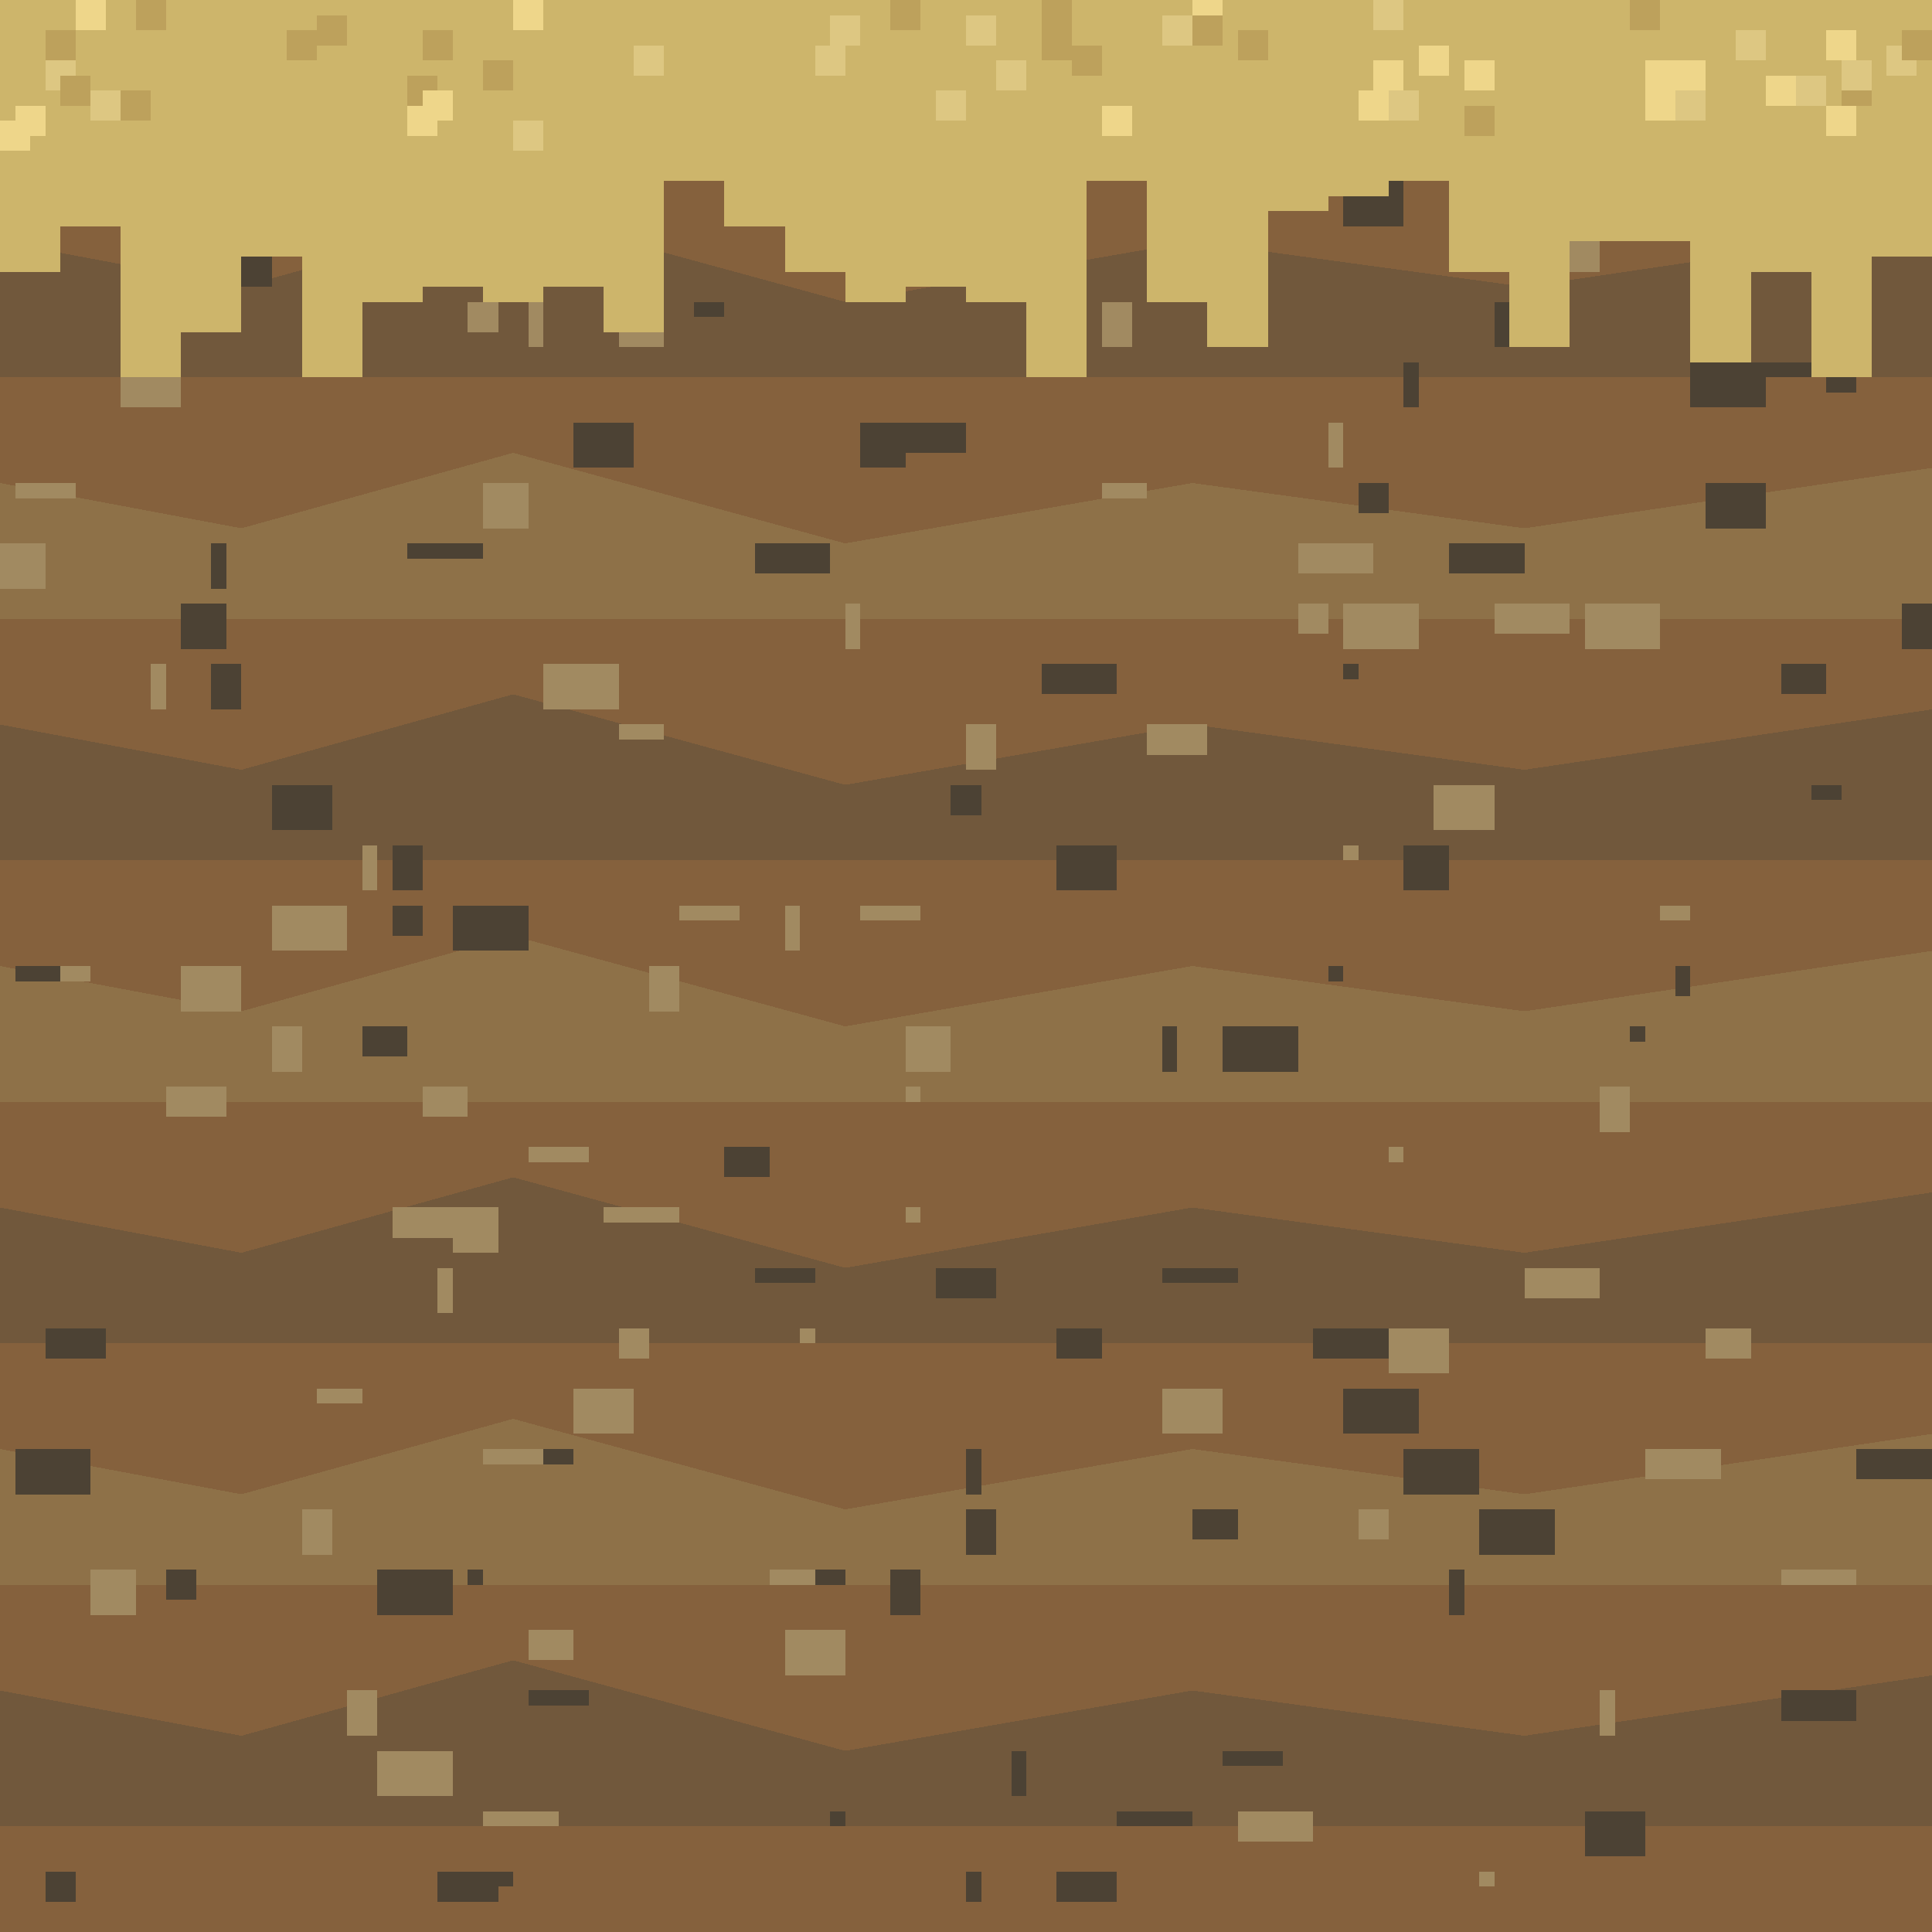
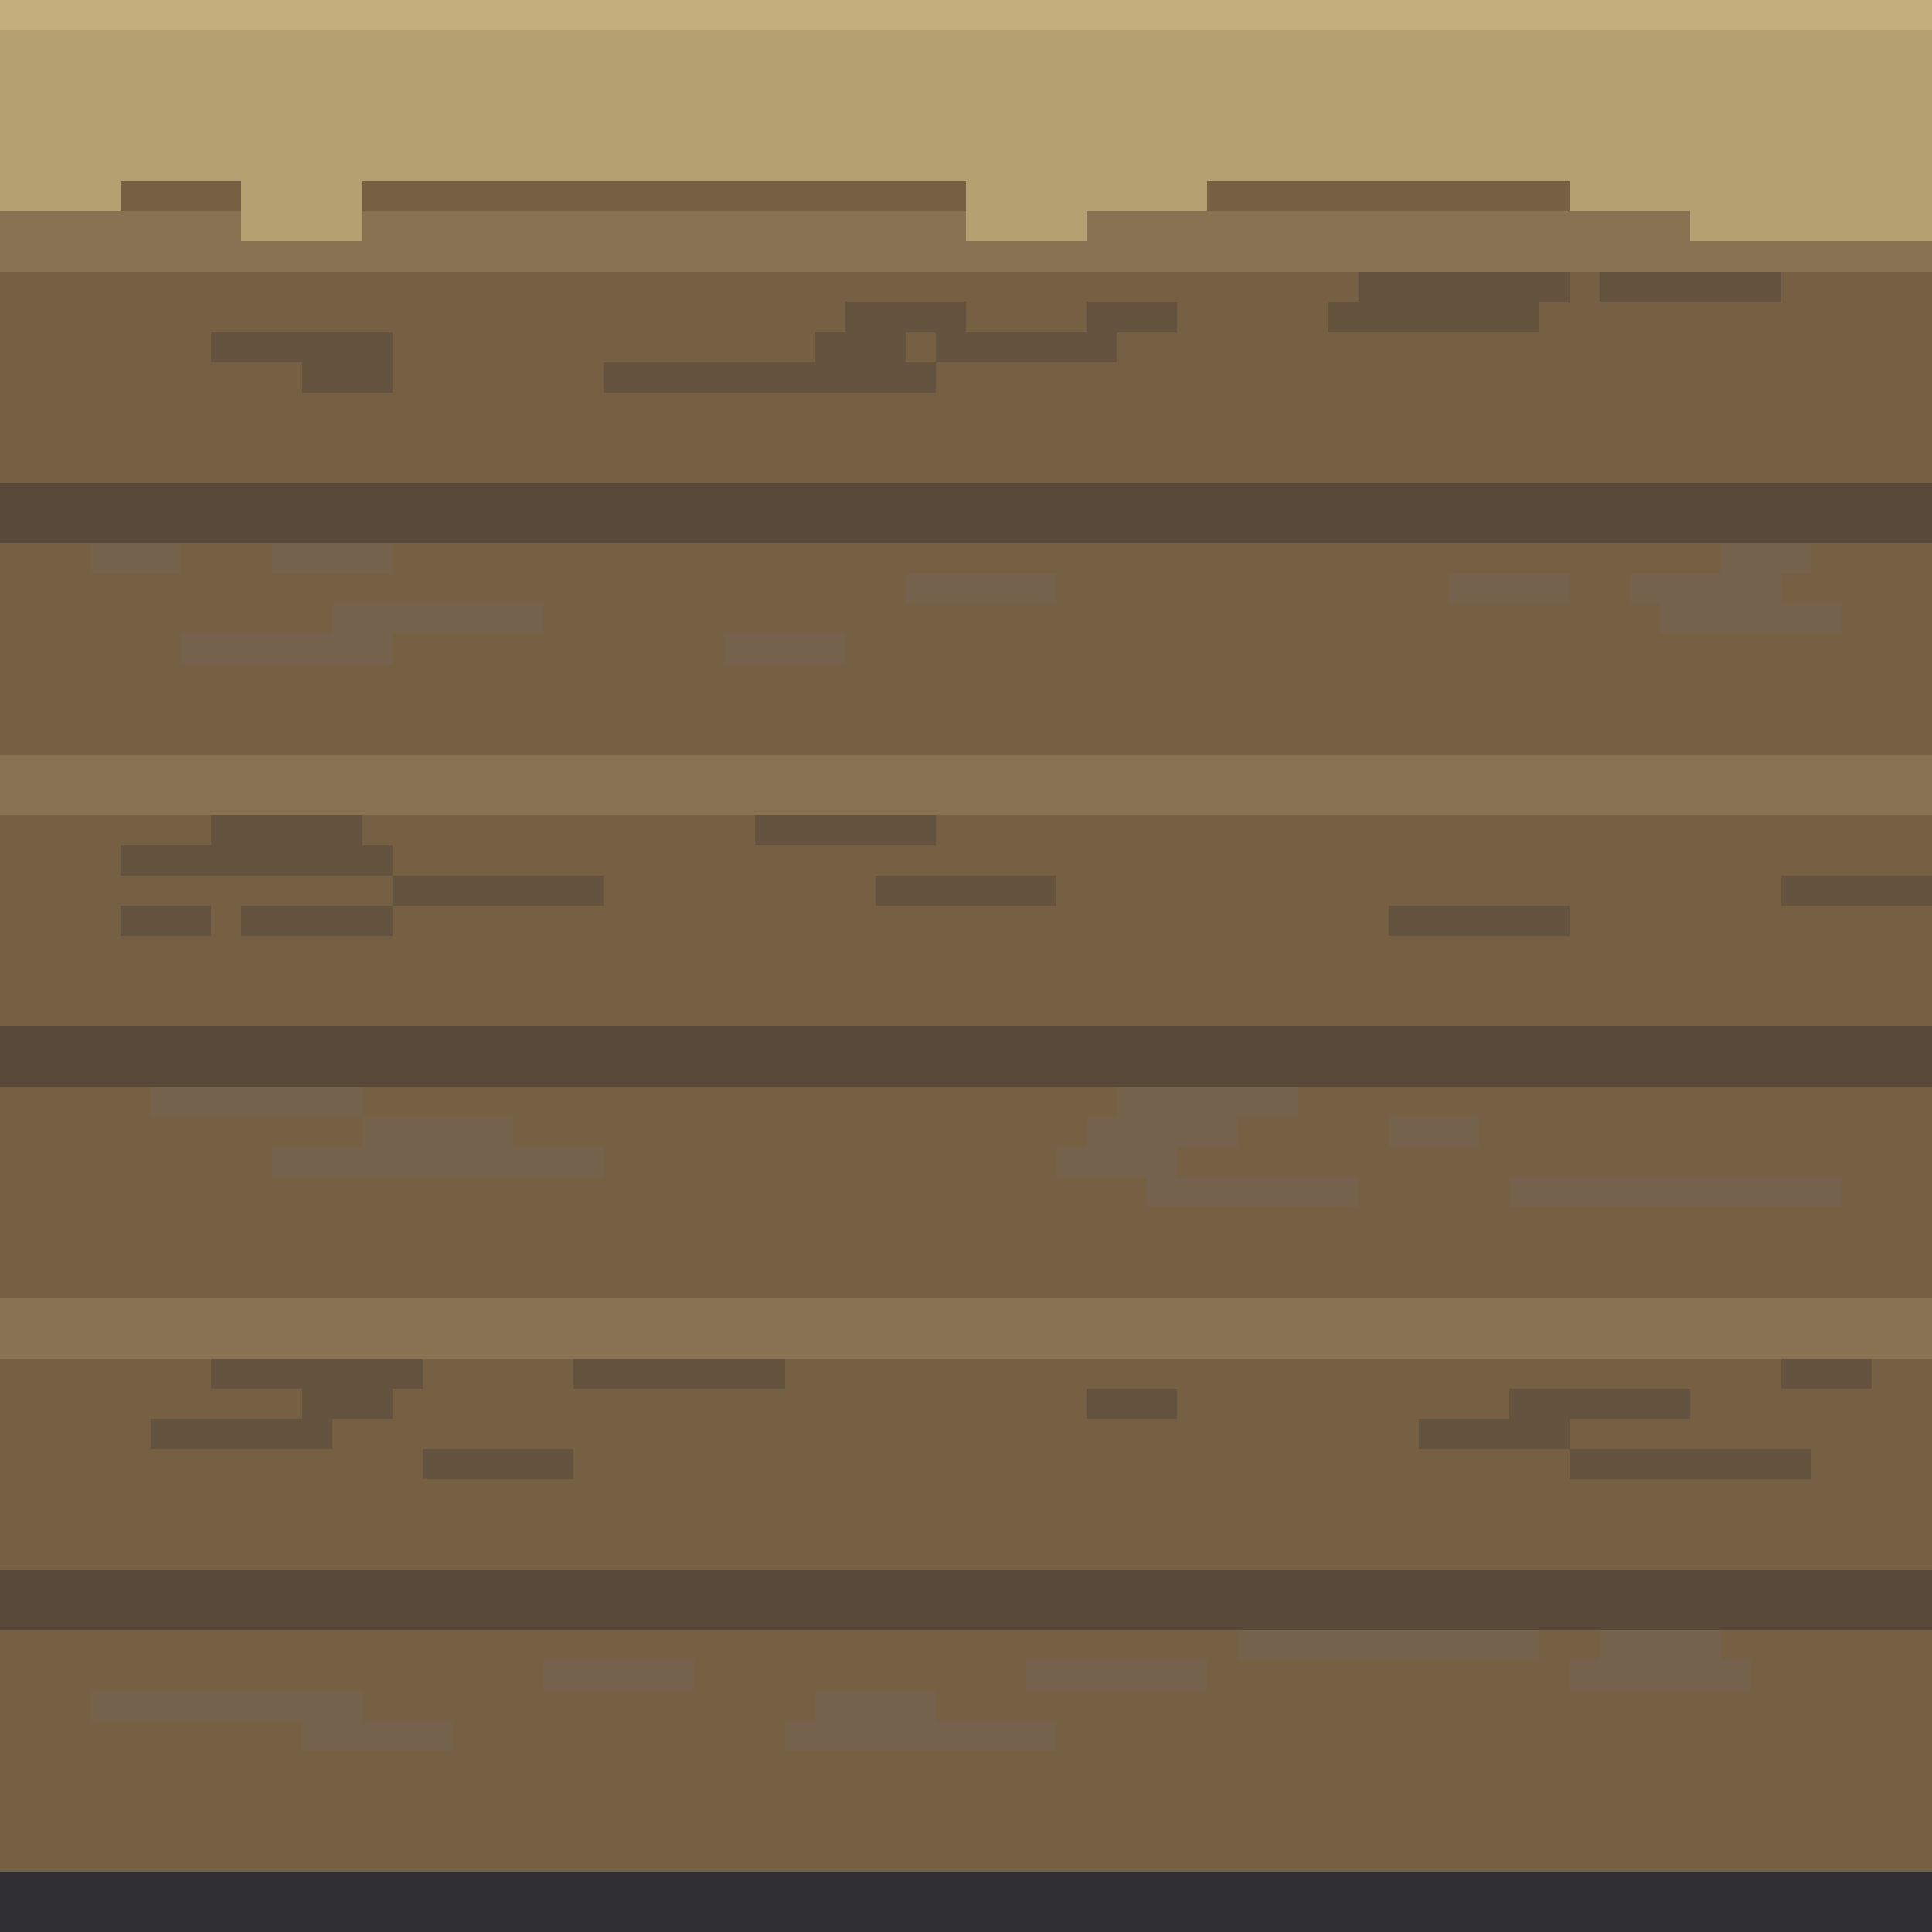
- <svg xmlns="http://www.w3.org/2000/svg" width="128" height="128" viewBox="0 0 128 128" shape-rendering="crispEdges">
-   <rect x="0" y="0" width="128" height="128" fill="#85613d" />
-   <path d="M0 0 L16 3 34 -2 56 4 79 0 101 3 128 -1 V9 H0Z" fill="#8e7148" />
-   <path d="M0 16 L16 19 34 14 56 20 79 16 101 19 128 15 V25 H0Z" fill="#71583c" />
-   <path d="M0 32 L16 35 34 30 56 36 79 32 101 35 128 31 V41 H0Z" fill="#8e7148" />
-   <path d="M0 48 L16 51 34 46 56 52 79 48 101 51 128 47 V57 H0Z" fill="#71583c" />
-   <path d="M0 64 L16 67 34 62 56 68 79 64 101 67 128 63 V73 H0Z" fill="#8e7148" />
-   <path d="M0 80 L16 83 34 78 56 84 79 80 101 83 128 79 V89 H0Z" fill="#71583c" />
-   <path d="M0 96 L16 99 34 94 56 100 79 96 101 99 128 95 V105 H0Z" fill="#8e7148" />
-   <path d="M0 112 L16 115 34 110 56 116 79 112 101 115 128 111 V121 H0Z" fill="#71583c" />
-   <rect x="10" y="4" width="3" height="3" fill="#4c4234" />
-   <rect x="36" y="44" width="5" height="3" fill="#a18a61" />
-   <rect x="3" y="88" width="4" height="2" fill="#4c4234" />
-   <rect x="121" y="12" width="2" height="2" fill="#a18a61" />
-   <rect x="50" y="36" width="5" height="2" fill="#4c4234" />
-   <rect x="37" y="4" width="5" height="3" fill="#a18a61" />
-   <rect x="5" y="8" width="3" height="3" fill="#4c4234" />
-   <rect x="40" y="80" width="5" height="1" fill="#a18a61" />
-   <rect x="64" y="124" width="1" height="2" fill="#4c4234" />
-   <rect x="8" y="24" width="4" height="3" fill="#a18a61" />
-   <rect x="70" y="124" width="4" height="2" fill="#4c4234" />
-   <rect x="113" y="88" width="3" height="2" fill="#a18a61" />
-   <rect x="66" y="16" width="1" height="1" fill="#4c4234" />
-   <rect x="56" y="40" width="1" height="3" fill="#a18a61" />
-   <rect x="111" y="64" width="1" height="2" fill="#4c4234" />
-   <rect x="11" y="72" width="4" height="2" fill="#a18a61" />
-   <rect x="25" y="104" width="5" height="3" fill="#4c4234" />
-   <rect x="53" y="88" width="1" height="1" fill="#a18a61" />
-   <rect x="96" y="36" width="5" height="2" fill="#4c4234" />
-   <rect x="24" y="56" width="1" height="3" fill="#a18a61" />
-   <rect x="81" y="68" width="5" height="3" fill="#4c4234" />
-   <rect x="90" y="100" width="2" height="2" fill="#a18a61" />
-   <rect x="121" y="24" width="2" height="2" fill="#4c4234" />
-   <rect x="38" y="92" width="4" height="3" fill="#a18a61" />
-   <rect x="30" y="60" width="5" height="3" fill="#4c4234" />
-   <rect x="41" y="48" width="3" height="1" fill="#a18a61" />
-   <rect x="69" y="44" width="5" height="2" fill="#4c4234" />
-   <rect x="52" y="60" width="1" height="3" fill="#a18a61" />
-   <rect x="31" y="104" width="1" height="1" fill="#4c4234" />
-   <rect x="32" y="4" width="3" height="1" fill="#a18a61" />
-   <rect x="48" y="76" width="3" height="2" fill="#4c4234" />
-   <rect x="60" y="68" width="3" height="3" fill="#a18a61" />
-   <rect x="28" y="16" width="4" height="2" fill="#4c4234" />
-   <rect x="86" y="40" width="2" height="2" fill="#a18a61" />
-   <rect x="3" y="96" width="3" height="3" fill="#4c4234" />
-   <rect x="12" y="12" width="5" height="3" fill="#a18a61" />
-   <rect x="108" y="68" width="1" height="1" fill="#4c4234" />
-   <rect x="35" y="20" width="1" height="3" fill="#a18a61" />
-   <rect x="74" y="120" width="5" height="1" fill="#4c4234" />
-   <rect x="30" y="80" width="3" height="3" fill="#a18a61" />
-   <rect x="113" y="32" width="4" height="3" fill="#4c4234" />
-   <rect x="102" y="16" width="4" height="2" fill="#a18a61" />
-   <rect x="81" y="116" width="4" height="1" fill="#4c4234" />
-   <rect x="35" y="76" width="4" height="1" fill="#a18a61" />
-   <rect x="62" y="84" width="4" height="2" fill="#4c4234" />
-   <rect x="20" y="100" width="2" height="3" fill="#a18a61" />
-   <rect x="89" y="44" width="1" height="1" fill="#4c4234" />
-   <rect x="106" y="72" width="2" height="3" fill="#a18a61" />
-   <rect x="64" y="96" width="1" height="3" fill="#4c4234" />
-   <rect x="57" y="4" width="3" height="2" fill="#a18a61" />
-   <rect x="99" y="20" width="1" height="3" fill="#4c4234" />
-   <rect x="12" y="64" width="4" height="3" fill="#a18a61" />
-   <rect x="26" y="56" width="2" height="3" fill="#4c4234" />
-   <rect x="73" y="32" width="3" height="1" fill="#a18a61" />
-   <rect x="89" y="92" width="5" height="3" fill="#4c4234" />
-   <rect x="31" y="20" width="2" height="2" fill="#a18a61" />
-   <rect x="11" y="104" width="2" height="2" fill="#4c4234" />
-   <rect x="52" y="108" width="4" height="3" fill="#a18a61" />
-   <rect x="70" y="56" width="4" height="3" fill="#4c4234" />
-   <rect x="86" y="36" width="5" height="2" fill="#a18a61" />
-   <rect x="88" y="64" width="1" height="1" fill="#4c4234" />
-   <rect x="64" y="48" width="2" height="3" fill="#a18a61" />
-   <rect x="64" y="100" width="2" height="3" fill="#4c4234" />
-   <rect x="39" y="16" width="4" height="3" fill="#a18a61" />
-   <rect x="55" y="120" width="1" height="1" fill="#4c4234" />
-   <rect x="83" y="120" width="4" height="2" fill="#a18a61" />
-   <rect x="1" y="96" width="3" height="3" fill="#4c4234" />
-   <rect x="2" y="64" width="4" height="1" fill="#a18a61" />
-   <rect x="36" y="96" width="2" height="1" fill="#4c4234" />
-   <rect x="28" y="72" width="3" height="2" fill="#a18a61" />
-   <rect x="46" y="20" width="2" height="1" fill="#4c4234" />
-   <rect x="76" y="48" width="4" height="2" fill="#a18a61" />
-   <rect x="29" y="124" width="4" height="2" fill="#4c4234" />
-   <rect x="89" y="40" width="5" height="3" fill="#a18a61" />
-   <rect x="52" y="104" width="4" height="1" fill="#4c4234" />
-   <rect x="106" y="112" width="1" height="3" fill="#a18a61" />
-   <rect x="26" y="60" width="2" height="2" fill="#4c4234" />
-   <rect x="6" y="104" width="3" height="3" fill="#a18a61" />
-   <rect x="93" y="24" width="1" height="1" fill="#4c4234" />
-   <rect x="23" y="112" width="2" height="3" fill="#a18a61" />
-   <rect x="54" y="16" width="1" height="1" fill="#4c4234" />
-   <rect x="110" y="60" width="2" height="1" fill="#a18a61" />
-   <rect x="60" y="28" width="4" height="2" fill="#4c4234" />
-   <rect x="28" y="16" width="4" height="3" fill="#a18a61" />
-   <rect x="57" y="28" width="3" height="3" fill="#4c4234" />
-   <rect x="109" y="96" width="5" height="2" fill="#a18a61" />
-   <rect x="51" y="12" width="3" height="3" fill="#4c4234" />
-   <rect x="29" y="84" width="1" height="3" fill="#a18a61" />
-   <rect x="79" y="100" width="3" height="2" fill="#4c4234" />
-   <rect x="18" y="68" width="2" height="3" fill="#a18a61" />
-   <rect x="126" y="40" width="3" height="3" fill="#4c4234" />
-   <rect x="79" y="8" width="1" height="1" fill="#a18a61" />
-   <rect x="67" y="116" width="1" height="3" fill="#4c4234" />
-   <rect x="57" y="60" width="4" height="1" fill="#a18a61" />
-   <rect x="30" y="124" width="4" height="1" fill="#4c4234" />
-   <rect x="51" y="104" width="3" height="1" fill="#a18a61" />
-   <rect x="118" y="112" width="5" height="2" fill="#4c4234" />
-   <rect x="88" y="28" width="1" height="3" fill="#a18a61" />
-   <rect x="12" y="40" width="3" height="3" fill="#4c4234" />
-   <rect x="92" y="76" width="1" height="1" fill="#a18a61" />
-   <rect x="123" y="96" width="5" height="2" fill="#4c4234" />
-   <rect x="21" y="92" width="3" height="1" fill="#a18a61" />
-   <rect x="87" y="88" width="5" height="2" fill="#4c4234" />
-   <rect x="60" y="72" width="1" height="1" fill="#a18a61" />
-   <rect x="77" y="68" width="1" height="3" fill="#4c4234" />
-   <rect x="77" y="92" width="4" height="3" fill="#a18a61" />
-   <rect x="14" y="36" width="1" height="3" fill="#4c4234" />
-   <rect x="41" y="88" width="2" height="2" fill="#a18a61" />
-   <rect x="120" y="52" width="2" height="1" fill="#4c4234" />
-   <rect x="35" y="108" width="3" height="2" fill="#a18a61" />
-   <rect x="3" y="124" width="2" height="2" fill="#4c4234" />
-   <rect x="41" y="20" width="3" height="3" fill="#a18a61" />
-   <rect x="38" y="28" width="4" height="3" fill="#4c4234" />
-   <rect x="98" y="124" width="1" height="1" fill="#a18a61" />
-   <rect x="89" y="12" width="4" height="3" fill="#4c4234" />
-   <rect x="89" y="56" width="1" height="1" fill="#a18a61" />
-   <rect x="50" y="84" width="4" height="1" fill="#4c4234" />
-   <rect x="92" y="88" width="4" height="3" fill="#a18a61" />
-   <rect x="14" y="44" width="2" height="3" fill="#4c4234" />
-   <rect x="25" y="116" width="5" height="3" fill="#a18a61" />
-   <rect x="70" y="88" width="3" height="2" fill="#4c4234" />
-   <rect x="95" y="52" width="4" height="3" fill="#a18a61" />
-   <rect x="93" y="56" width="3" height="3" fill="#4c4234" />
-   <rect x="32" y="120" width="5" height="1" fill="#a18a61" />
-   <rect x="98" y="100" width="5" height="3" fill="#4c4234" />
-   <rect x="32" y="96" width="4" height="1" fill="#a18a61" />
-   <rect x="112" y="24" width="5" height="3" fill="#4c4234" />
-   <rect x="105" y="40" width="5" height="3" fill="#a18a61" />
-   <rect x="117" y="24" width="4" height="1" fill="#4c4234" />
-   <rect x="82" y="120" width="1" height="2" fill="#a18a61" />
-   <rect x="35" y="112" width="4" height="1" fill="#4c4234" />
-   <rect x="45" y="60" width="4" height="1" fill="#a18a61" />
-   <rect x="118" y="44" width="3" height="2" fill="#4c4234" />
-   <rect x="35" y="8" width="2" height="1" fill="#a18a61" />
-   <rect x="77" y="84" width="5" height="1" fill="#4c4234" />
-   <rect x="118" y="104" width="5" height="1" fill="#a18a61" />
-   <rect x="14" y="16" width="4" height="3" fill="#4c4234" />
-   <rect x="0" y="36" width="3" height="3" fill="#a18a61" />
-   <rect x="93" y="96" width="5" height="3" fill="#4c4234" />
-   <rect x="32" y="32" width="3" height="3" fill="#a18a61" />
-   <rect x="93" y="24" width="1" height="3" fill="#4c4234" />
-   <rect x="1" y="32" width="4" height="1" fill="#a18a61" />
-   <rect x="96" y="104" width="1" height="3" fill="#4c4234" />
-   <rect x="42" y="8" width="1" height="3" fill="#a18a61" />
-   <rect x="27" y="36" width="5" height="1" fill="#4c4234" />
-   <rect x="18" y="60" width="5" height="3" fill="#a18a61" />
-   <rect x="90" y="32" width="2" height="2" fill="#4c4234" />
-   <rect x="101" y="84" width="5" height="2" fill="#a18a61" />
-   <rect x="24" y="68" width="3" height="2" fill="#4c4234" />
-   <rect x="43" y="64" width="2" height="3" fill="#a18a61" />
-   <rect x="1" y="64" width="3" height="1" fill="#4c4234" />
-   <rect x="60" y="80" width="1" height="1" fill="#a18a61" />
-   <rect x="59" y="104" width="2" height="3" fill="#4c4234" />
-   <rect x="10" y="44" width="1" height="3" fill="#a18a61" />
-   <rect x="18" y="52" width="4" height="3" fill="#4c4234" />
-   <rect x="73" y="20" width="2" height="3" fill="#a18a61" />
-   <rect x="105" y="120" width="4" height="3" fill="#4c4234" />
-   <rect x="26" y="80" width="5" height="2" fill="#a18a61" />
-   <rect x="63" y="52" width="2" height="2" fill="#4c4234" />
-   <rect x="99" y="40" width="5" height="2" fill="#a18a61" />
-   <rect x="0" y="0" width="128" height="12" fill="#cdb56b" />
-   <rect x="0" y="8" width="4" height="10" fill="#cdb56b" />
-   <rect x="4" y="8" width="4" height="7" fill="#cdb56b" />
-   <rect x="8" y="8" width="4" height="17" fill="#cdb56b" />
-   <rect x="12" y="8" width="4" height="14" fill="#cdb56b" />
-   <rect x="16" y="8" width="4" height="9" fill="#cdb56b" />
-   <rect x="20" y="8" width="4" height="17" fill="#cdb56b" />
-   <rect x="24" y="8" width="4" height="12" fill="#cdb56b" />
-   <rect x="28" y="8" width="4" height="11" fill="#cdb56b" />
-   <rect x="32" y="8" width="4" height="12" fill="#cdb56b" />
-   <rect x="36" y="8" width="4" height="11" fill="#cdb56b" />
-   <rect x="40" y="8" width="4" height="14" fill="#cdb56b" />
-   <rect x="44" y="8" width="4" height="3" fill="#cdb56b" />
-   <rect x="48" y="8" width="4" height="7" fill="#cdb56b" />
-   <rect x="52" y="8" width="4" height="10" fill="#cdb56b" />
-   <rect x="56" y="8" width="4" height="12" fill="#cdb56b" />
-   <rect x="60" y="8" width="4" height="11" fill="#cdb56b" />
-   <rect x="64" y="8" width="4" height="12" fill="#cdb56b" />
-   <rect x="68" y="8" width="4" height="17" fill="#cdb56b" />
-   <rect x="72" y="8" width="4" height="4" fill="#cdb56b" />
-   <rect x="76" y="8" width="4" height="12" fill="#cdb56b" />
-   <rect x="80" y="8" width="4" height="15" fill="#cdb56b" />
-   <rect x="84" y="8" width="4" height="6" fill="#cdb56b" />
-   <rect x="88" y="8" width="4" height="5" fill="#cdb56b" />
-   <rect x="92" y="8" width="4" height="4" fill="#cdb56b" />
-   <rect x="96" y="8" width="4" height="10" fill="#cdb56b" />
-   <rect x="100" y="8" width="4" height="15" fill="#cdb56b" />
-   <rect x="104" y="8" width="4" height="8" fill="#cdb56b" />
-   <rect x="108" y="8" width="4" height="8" fill="#cdb56b" />
-   <rect x="112" y="8" width="4" height="16" fill="#cdb56b" />
-   <rect x="116" y="8" width="4" height="10" fill="#cdb56b" />
-   <rect x="120" y="8" width="4" height="17" fill="#cdb56b" />
-   <rect x="124" y="8" width="4" height="9" fill="#cdb56b" />
-   <rect x="121" y="7" width="2" height="2" fill="#eed68a" />
-   <rect x="19" y="2" width="2" height="2" fill="#bda15c" />
-   <rect x="5" y="0" width="2" height="2" fill="#eed68a" />
-   <rect x="111" y="6" width="2" height="2" fill="#ddc782" />
-   <rect x="64" y="1" width="2" height="2" fill="#ddc782" />
-   <rect x="94" y="3" width="2" height="2" fill="#eed68a" />
-   <rect x="32" y="4" width="2" height="2" fill="#bda15c" />
-   <rect x="27" y="7" width="2" height="2" fill="#eed68a" />
-   <rect x="125" y="3" width="2" height="2" fill="#ddc782" />
-   <rect x="79" y="0" width="2" height="2" fill="#eed68a" />
-   <rect x="91" y="4" width="2" height="2" fill="#eed68a" />
-   <rect x="6" y="6" width="2" height="2" fill="#ddc782" />
-   <rect x="42" y="3" width="2" height="2" fill="#ddc782" />
-   <rect x="97" y="7" width="2" height="2" fill="#bda15c" />
-   <rect x="3" y="4" width="2" height="2" fill="#ddc782" />
-   <rect x="0" y="8" width="2" height="2" fill="#eed68a" />
-   <rect x="109" y="5" width="2" height="2" fill="#bda15c" />
-   <rect x="119" y="5" width="2" height="2" fill="#ddc782" />
-   <rect x="121" y="2" width="2" height="2" fill="#eed68a" />
-   <rect x="69" y="0" width="2" height="2" fill="#bda15c" />
-   <rect x="111" y="4" width="2" height="2" fill="#eed68a" />
-   <rect x="108" y="0" width="2" height="2" fill="#bda15c" />
-   <rect x="109" y="6" width="2" height="2" fill="#eed68a" />
-   <rect x="69" y="2" width="2" height="2" fill="#bda15c" />
-   <rect x="27" y="5" width="2" height="2" fill="#bda15c" />
-   <rect x="3" y="2" width="2" height="2" fill="#bda15c" />
-   <rect x="71" y="3" width="2" height="2" fill="#bda15c" />
-   <rect x="109" y="4" width="2" height="2" fill="#eed68a" />
-   <rect x="28" y="6" width="2" height="2" fill="#eed68a" />
-   <rect x="59" y="0" width="2" height="2" fill="#bda15c" />
-   <rect x="8" y="6" width="2" height="2" fill="#bda15c" />
-   <rect x="28" y="2" width="2" height="2" fill="#bda15c" />
-   <rect x="62" y="6" width="2" height="2" fill="#ddc782" />
-   <rect x="1" y="7" width="2" height="2" fill="#eed68a" />
-   <rect x="66" y="4" width="2" height="2" fill="#ddc782" />
-   <rect x="82" y="2" width="2" height="2" fill="#bda15c" />
-   <rect x="21" y="1" width="2" height="2" fill="#bda15c" />
-   <rect x="122" y="5" width="2" height="2" fill="#bda15c" />
-   <rect x="55" y="1" width="2" height="2" fill="#ddc782" />
-   <rect x="34" y="0" width="2" height="2" fill="#eed68a" />
-   <rect x="91" y="0" width="2" height="2" fill="#ddc782" />
-   <rect x="92" y="6" width="2" height="2" fill="#ddc782" />
-   <rect x="73" y="7" width="2" height="2" fill="#eed68a" />
-   <rect x="54" y="3" width="2" height="2" fill="#ddc782" />
-   <rect x="4" y="5" width="2" height="2" fill="#bda15c" />
-   <rect x="90" y="6" width="2" height="2" fill="#eed68a" />
-   <rect x="122" y="4" width="2" height="2" fill="#ddc782" />
-   <rect x="9" y="0" width="2" height="2" fill="#bda15c" />
-   <rect x="117" y="5" width="2" height="2" fill="#eed68a" />
-   <rect x="115" y="2" width="2" height="2" fill="#ddc782" />
-   <rect x="79" y="1" width="2" height="2" fill="#bda15c" />
-   <rect x="34" y="8" width="2" height="2" fill="#ddc782" />
-   <rect x="77" y="1" width="2" height="2" fill="#ddc782" />
-   <rect x="97" y="4" width="2" height="2" fill="#eed68a" />
-   <rect x="126" y="2" width="2" height="2" fill="#bda15c" />
+ <svg xmlns="http://www.w3.org/2000/svg" width="256" height="256" viewBox="0 0 256 256" shape-rendering="crispEdges">
+   <rect x="0" y="0" width="256" height="256" fill="#756044" />
+   <rect x="0" y="28" width="256" height="8" fill="#897252" />
+   <rect x="180" y="36" width="28" height="4" fill="#64533f" />
+   <rect x="176" y="40" width="28" height="4" fill="#64533f" />
+   <rect x="108" y="44" width="12" height="4" fill="#64533f" />
+   <rect x="80" y="48" width="28" height="4" fill="#64533f" />
+   <rect x="212" y="36" width="24" height="4" fill="#64533f" />
+   <rect x="144" y="40" width="12" height="4" fill="#64533f" />
+   <rect x="28" y="44" width="24" height="4" fill="#64533f" />
+   <rect x="40" y="48" width="12" height="4" fill="#64533f" />
+   <rect x="188" y="36" width="12" height="4" fill="#64533f" />
+   <rect x="112" y="40" width="16" height="4" fill="#64533f" />
+   <rect x="124" y="44" width="24" height="4" fill="#64533f" />
+   <rect x="104" y="48" width="20" height="4" fill="#64533f" />
+   <rect x="0" y="64" width="256" height="8" fill="#58493b" />
+   <rect x="12" y="72" width="12" height="4" fill="#75624c" />
+   <rect x="216" y="76" width="20" height="4" fill="#75624c" />
+   <rect x="44" y="80" width="28" height="4" fill="#75624c" />
+   <rect x="96" y="84" width="16" height="4" fill="#75624c" />
+   <rect x="36" y="72" width="16" height="4" fill="#75624c" />
+   <rect x="192" y="76" width="16" height="4" fill="#75624c" />
+   <rect x="220" y="80" width="16" height="4" fill="#75624c" />
+   <rect x="24" y="84" width="12" height="4" fill="#75624c" />
+   <rect x="228" y="72" width="12" height="4" fill="#75624c" />
+   <rect x="120" y="76" width="20" height="4" fill="#75624c" />
+   <rect x="228" y="80" width="16" height="4" fill="#75624c" />
+   <rect x="32" y="84" width="20" height="4" fill="#75624c" />
+   <rect x="0" y="100" width="256" height="8" fill="#897252" />
+   <rect x="28" y="108" width="20" height="4" fill="#64533f" />
+   <rect x="24" y="112" width="20" height="4" fill="#64533f" />
+   <rect x="236" y="116" width="20" height="4" fill="#64533f" />
+   <rect x="184" y="120" width="24" height="4" fill="#64533f" />
+   <rect x="108" y="108" width="16" height="4" fill="#64533f" />
+   <rect x="32" y="112" width="20" height="4" fill="#64533f" />
+   <rect x="52" y="116" width="28" height="4" fill="#64533f" />
+   <rect x="32" y="120" width="20" height="4" fill="#64533f" />
+   <rect x="100" y="108" width="24" height="4" fill="#64533f" />
+   <rect x="16" y="112" width="12" height="4" fill="#64533f" />
+   <rect x="116" y="116" width="24" height="4" fill="#64533f" />
+   <rect x="16" y="120" width="12" height="4" fill="#64533f" />
+   <rect x="0" y="136" width="256" height="8" fill="#58493b" />
+   <rect x="148" y="144" width="24" height="4" fill="#75624c" />
+   <rect x="48" y="148" width="20" height="4" fill="#75624c" />
+   <rect x="60" y="152" width="20" height="4" fill="#75624c" />
+   <rect x="152" y="156" width="28" height="4" fill="#75624c" />
+   <rect x="20" y="144" width="28" height="4" fill="#75624c" />
+   <rect x="144" y="148" width="20" height="4" fill="#75624c" />
+   <rect x="36" y="152" width="28" height="4" fill="#75624c" />
+   <rect x="200" y="156" width="24" height="4" fill="#75624c" />
+   <rect x="36" y="144" width="12" height="4" fill="#75624c" />
+   <rect x="184" y="148" width="12" height="4" fill="#75624c" />
+   <rect x="140" y="152" width="16" height="4" fill="#75624c" />
+   <rect x="224" y="156" width="20" height="4" fill="#75624c" />
+   <rect x="0" y="172" width="256" height="8" fill="#897252" />
+   <rect x="236" y="180" width="12" height="4" fill="#64533f" />
+   <rect x="144" y="184" width="12" height="4" fill="#64533f" />
+   <rect x="20" y="188" width="20" height="4" fill="#64533f" />
+   <rect x="208" y="192" width="24" height="4" fill="#64533f" />
+   <rect x="28" y="180" width="28" height="4" fill="#64533f" />
+   <rect x="200" y="184" width="24" height="4" fill="#64533f" />
+   <rect x="188" y="188" width="20" height="4" fill="#64533f" />
+   <rect x="216" y="192" width="24" height="4" fill="#64533f" />
+   <rect x="76" y="180" width="28" height="4" fill="#64533f" />
+   <rect x="40" y="184" width="12" height="4" fill="#64533f" />
+   <rect x="20" y="188" width="24" height="4" fill="#64533f" />
+   <rect x="56" y="192" width="20" height="4" fill="#64533f" />
+   <rect x="0" y="208" width="256" height="8" fill="#58493b" />
+   <rect x="212" y="216" width="16" height="4" fill="#75624c" />
+   <rect x="136" y="220" width="24" height="4" fill="#75624c" />
+   <rect x="12" y="224" width="24" height="4" fill="#75624c" />
+   <rect x="104" y="228" width="28" height="4" fill="#75624c" />
+   <rect x="180" y="216" width="24" height="4" fill="#75624c" />
+   <rect x="208" y="220" width="24" height="4" fill="#75624c" />
+   <rect x="20" y="224" width="28" height="4" fill="#75624c" />
+   <rect x="120" y="228" width="20" height="4" fill="#75624c" />
+   <rect x="164" y="216" width="28" height="4" fill="#75624c" />
+   <rect x="72" y="220" width="20" height="4" fill="#75624c" />
+   <rect x="108" y="224" width="16" height="4" fill="#75624c" />
+   <rect x="40" y="228" width="20" height="4" fill="#75624c" />
+   <rect x="0" y="0" width="256" height="24" fill="#b5a071" />
+   <rect x="0" y="20" width="16" height="8" fill="#b5a071" />
+   <rect x="16" y="20" width="16" height="4" fill="#b5a071" />
+   <rect x="32" y="20" width="16" height="12" fill="#b5a071" />
+   <rect x="48" y="20" width="16" height="4" fill="#b5a071" />
+   <rect x="64" y="20" width="16" height="4" fill="#b5a071" />
+   <rect x="80" y="20" width="16" height="4" fill="#b5a071" />
+   <rect x="96" y="20" width="16" height="4" fill="#b5a071" />
+   <rect x="112" y="20" width="16" height="4" fill="#b5a071" />
+   <rect x="128" y="20" width="16" height="12" fill="#b5a071" />
+   <rect x="144" y="20" width="16" height="8" fill="#b5a071" />
+   <rect x="160" y="20" width="16" height="4" fill="#b5a071" />
+   <rect x="176" y="20" width="16" height="4" fill="#b5a071" />
+   <rect x="192" y="20" width="16" height="4" fill="#b5a071" />
+   <rect x="208" y="20" width="16" height="8" fill="#b5a071" />
+   <rect x="224" y="20" width="16" height="12" fill="#b5a071" />
+   <rect x="240" y="20" width="16" height="12" fill="#b5a071" />
+   <rect x="0" y="0" width="256" height="4" fill="#c4ae7b" />
+   <rect x="0" y="248" width="256" height="8" fill="#302f34" />
</svg>
